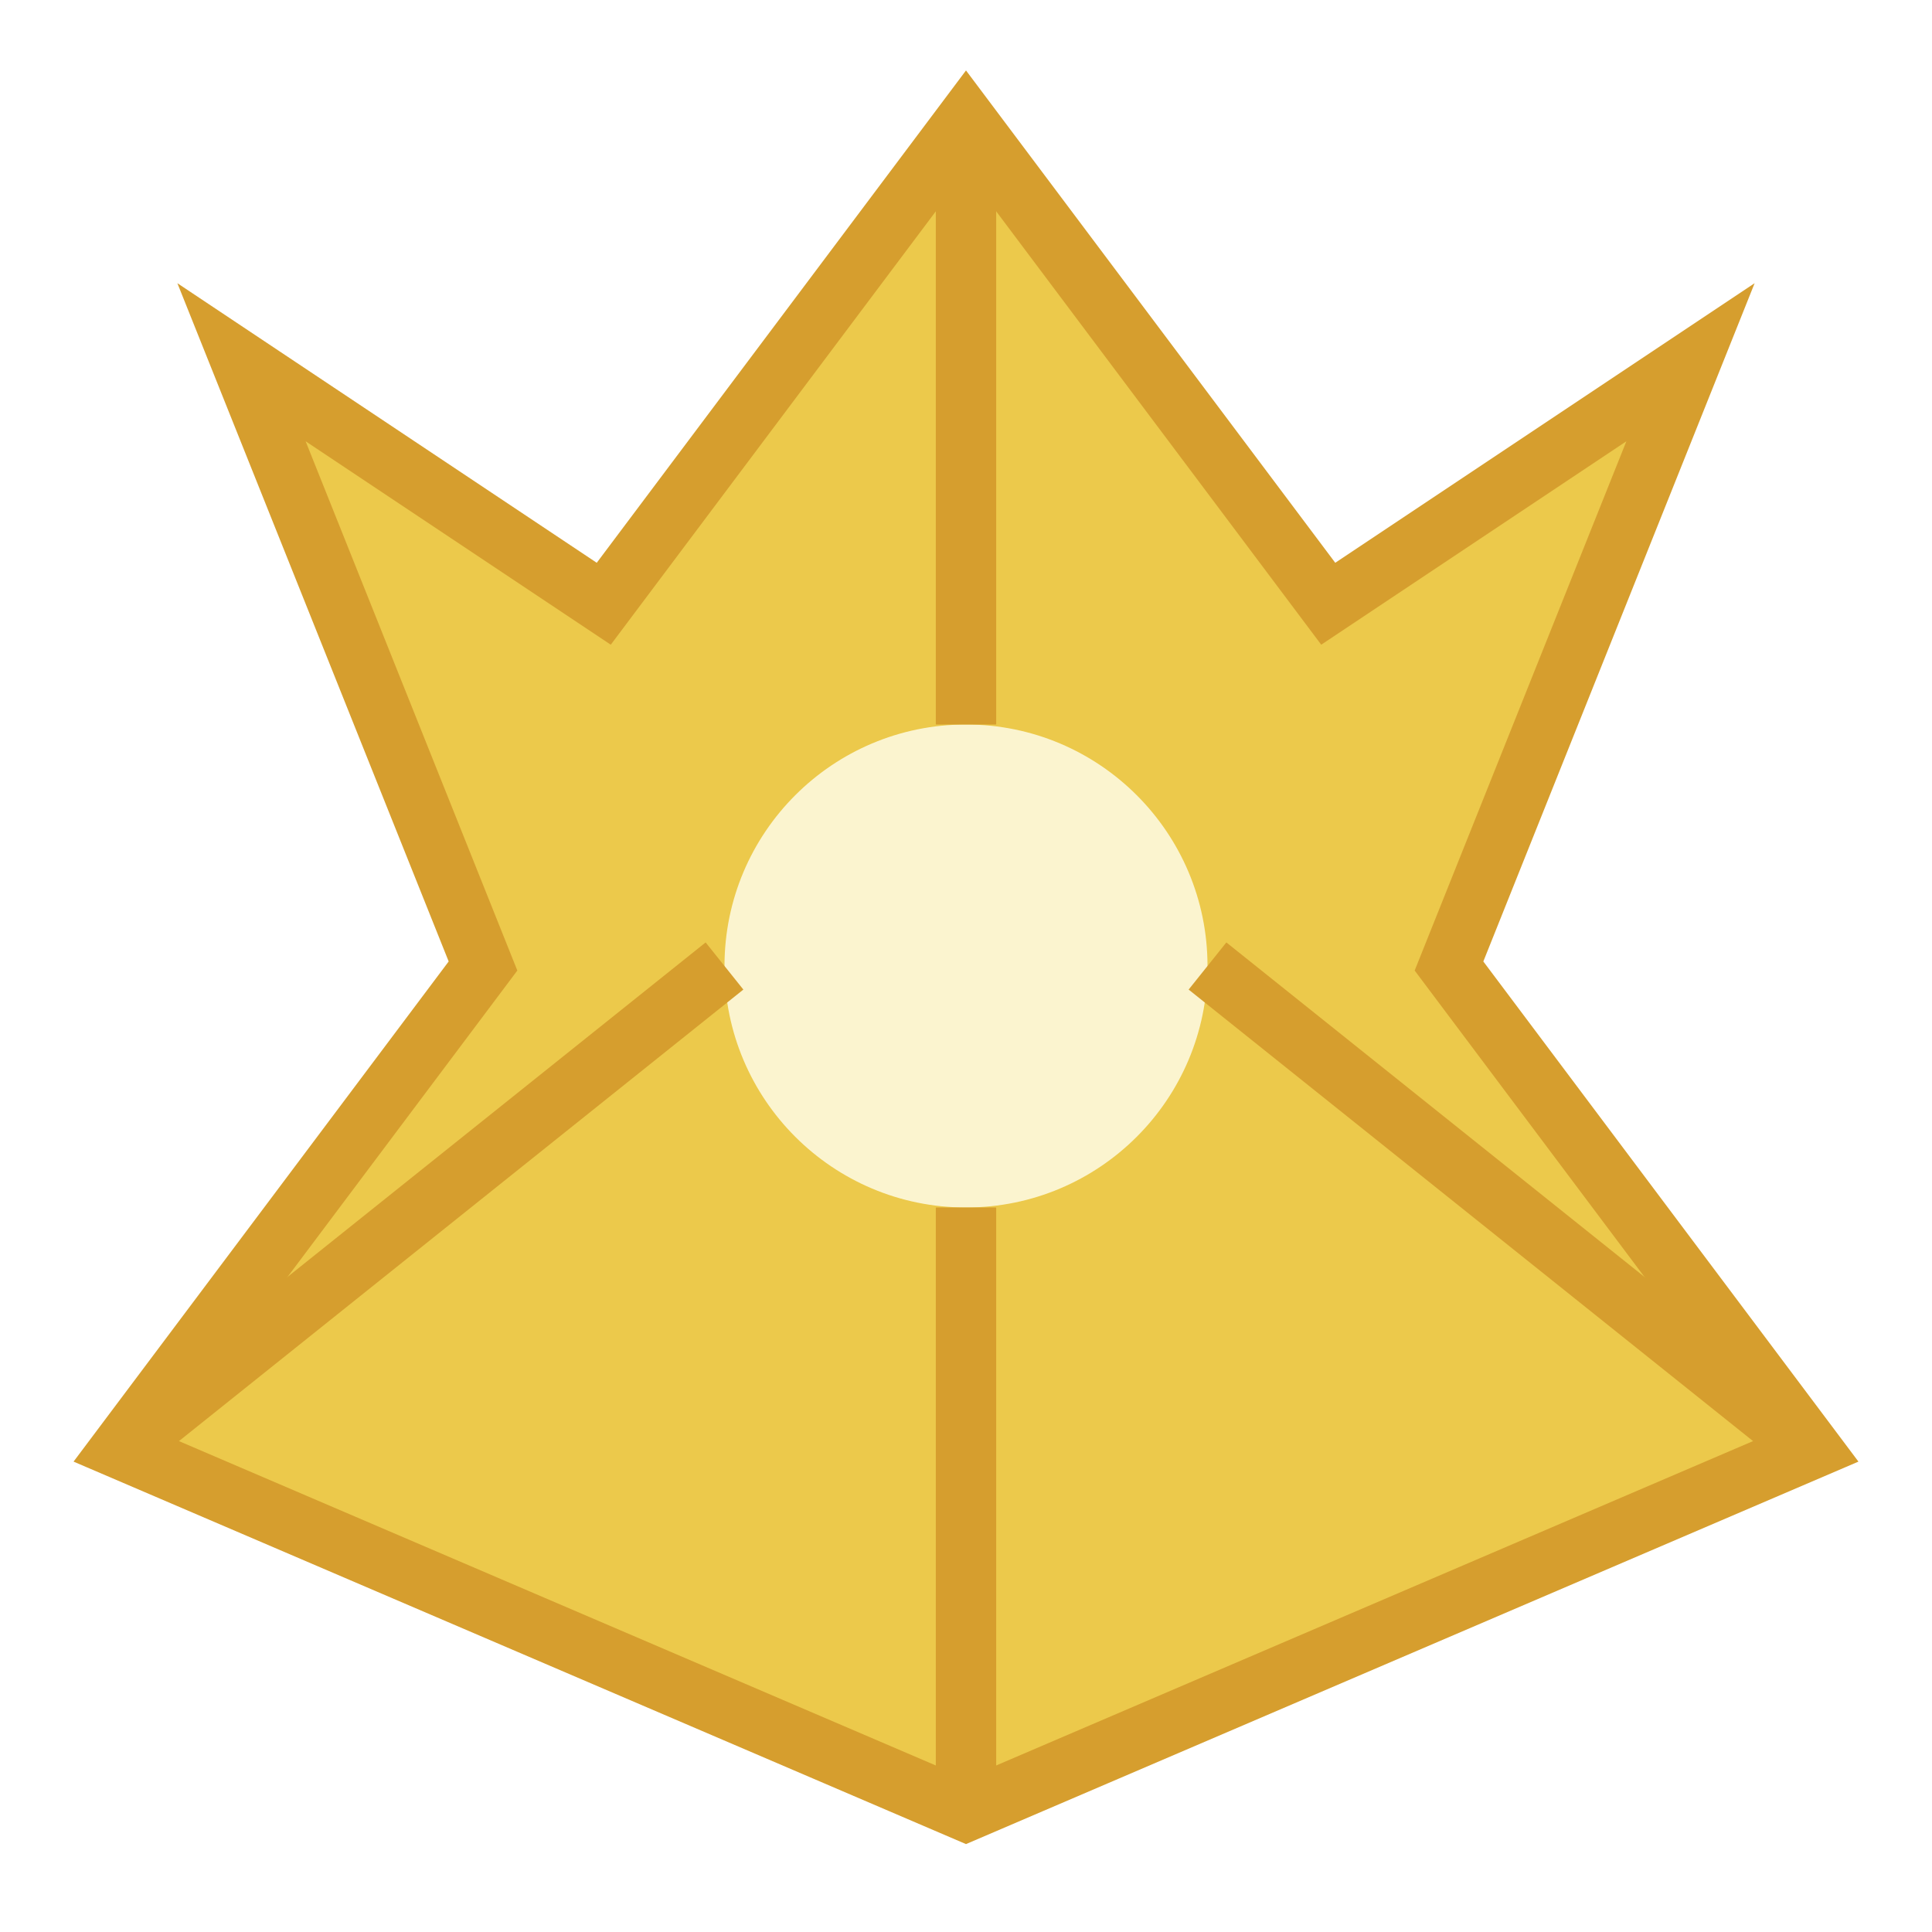
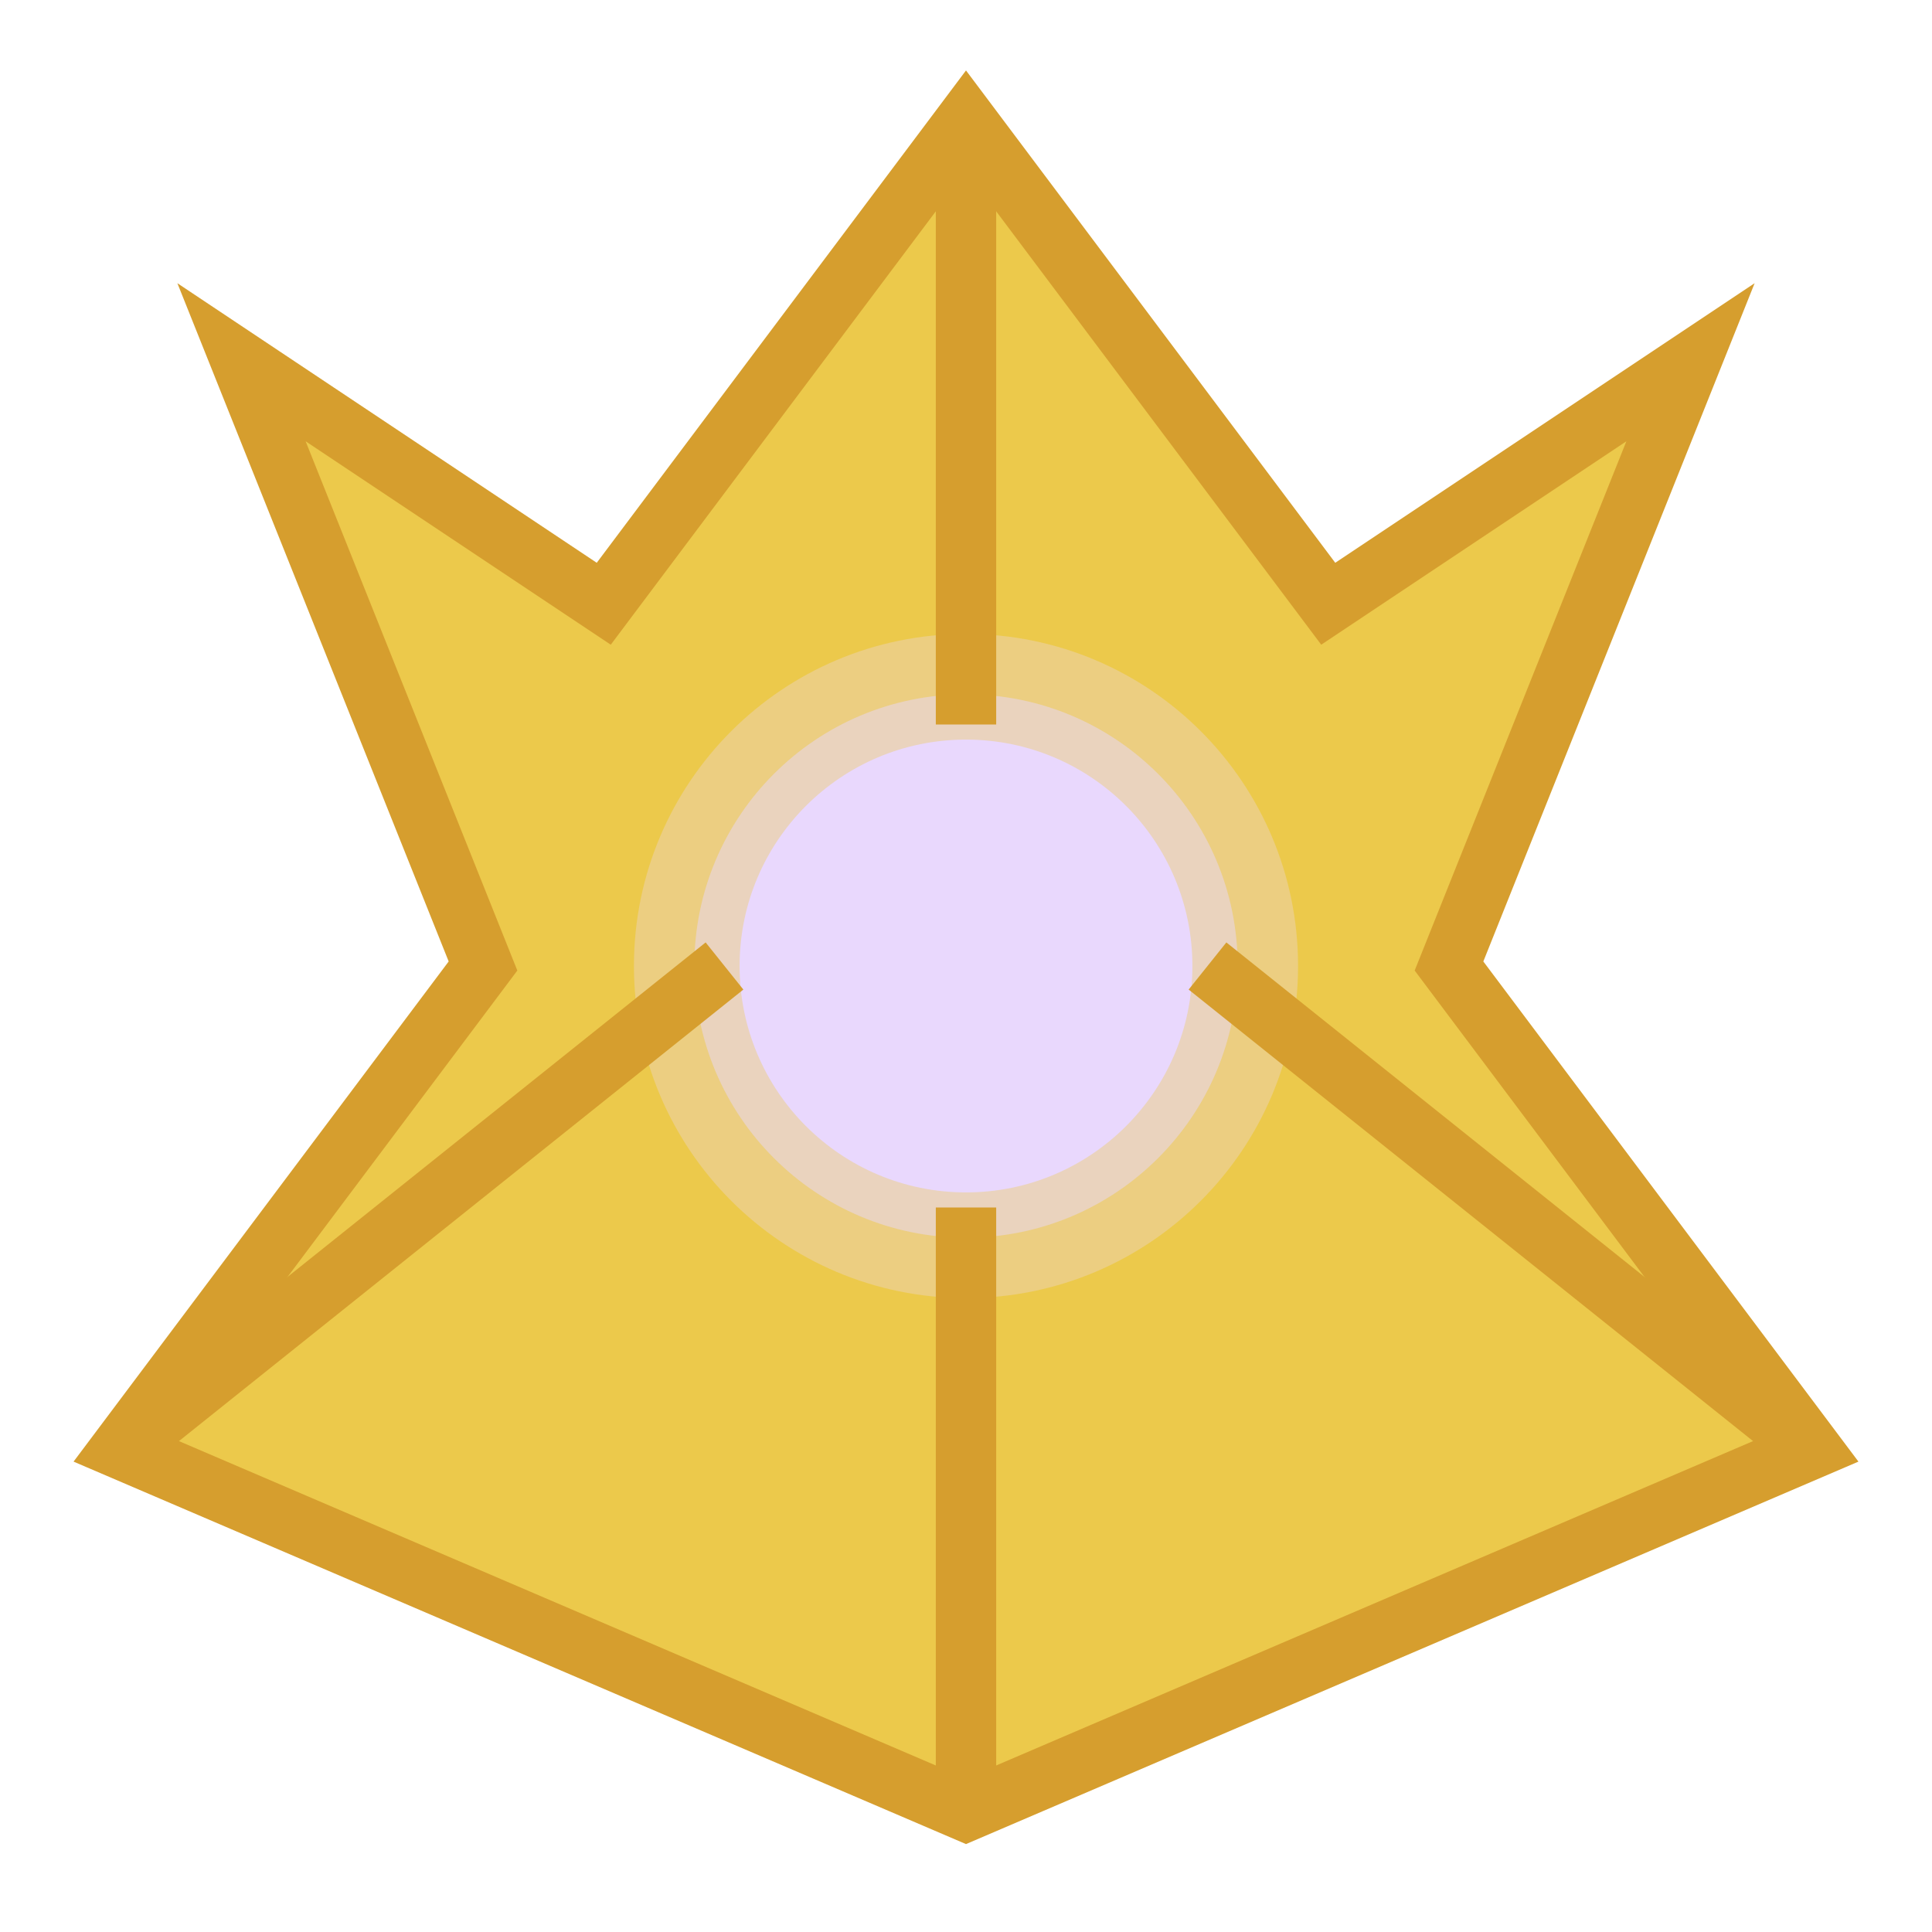
<svg xmlns="http://www.w3.org/2000/svg" width="64" height="64" viewBox="0 0 64 64" fill="none">
  <path d="M32 4L44 20L56 12L48 32L60 48L32 60L4 48L16 32L8 12L20 20L32 4Z" fill="#ECC94B" stroke="#D69E2E" stroke-width="2" />
-   <circle cx="32" cy="32" r="8" fill="#FFFFF0" fill-opacity="0.8" />
+   <circle cx="32" cy="32" r="11" fill="#E9D8FD" fill-opacity="0.3" />
+   <circle cx="32" cy="32" r="9" fill="#E9D8FD" fill-opacity="0.5" />
+   <circle cx="32" cy="32" r="7.5" fill="#E9D8FD" />
  <path d="M32 4L32 24" stroke="#D69E2E" stroke-width="2" />
  <path d="M32 60L32 40" stroke="#D69E2E" stroke-width="2" />
  <path d="M4 48L24 32" stroke="#D69E2E" stroke-width="2" />
  <path d="M60 48L40 32" stroke="#D69E2E" stroke-width="2" />
</svg>
